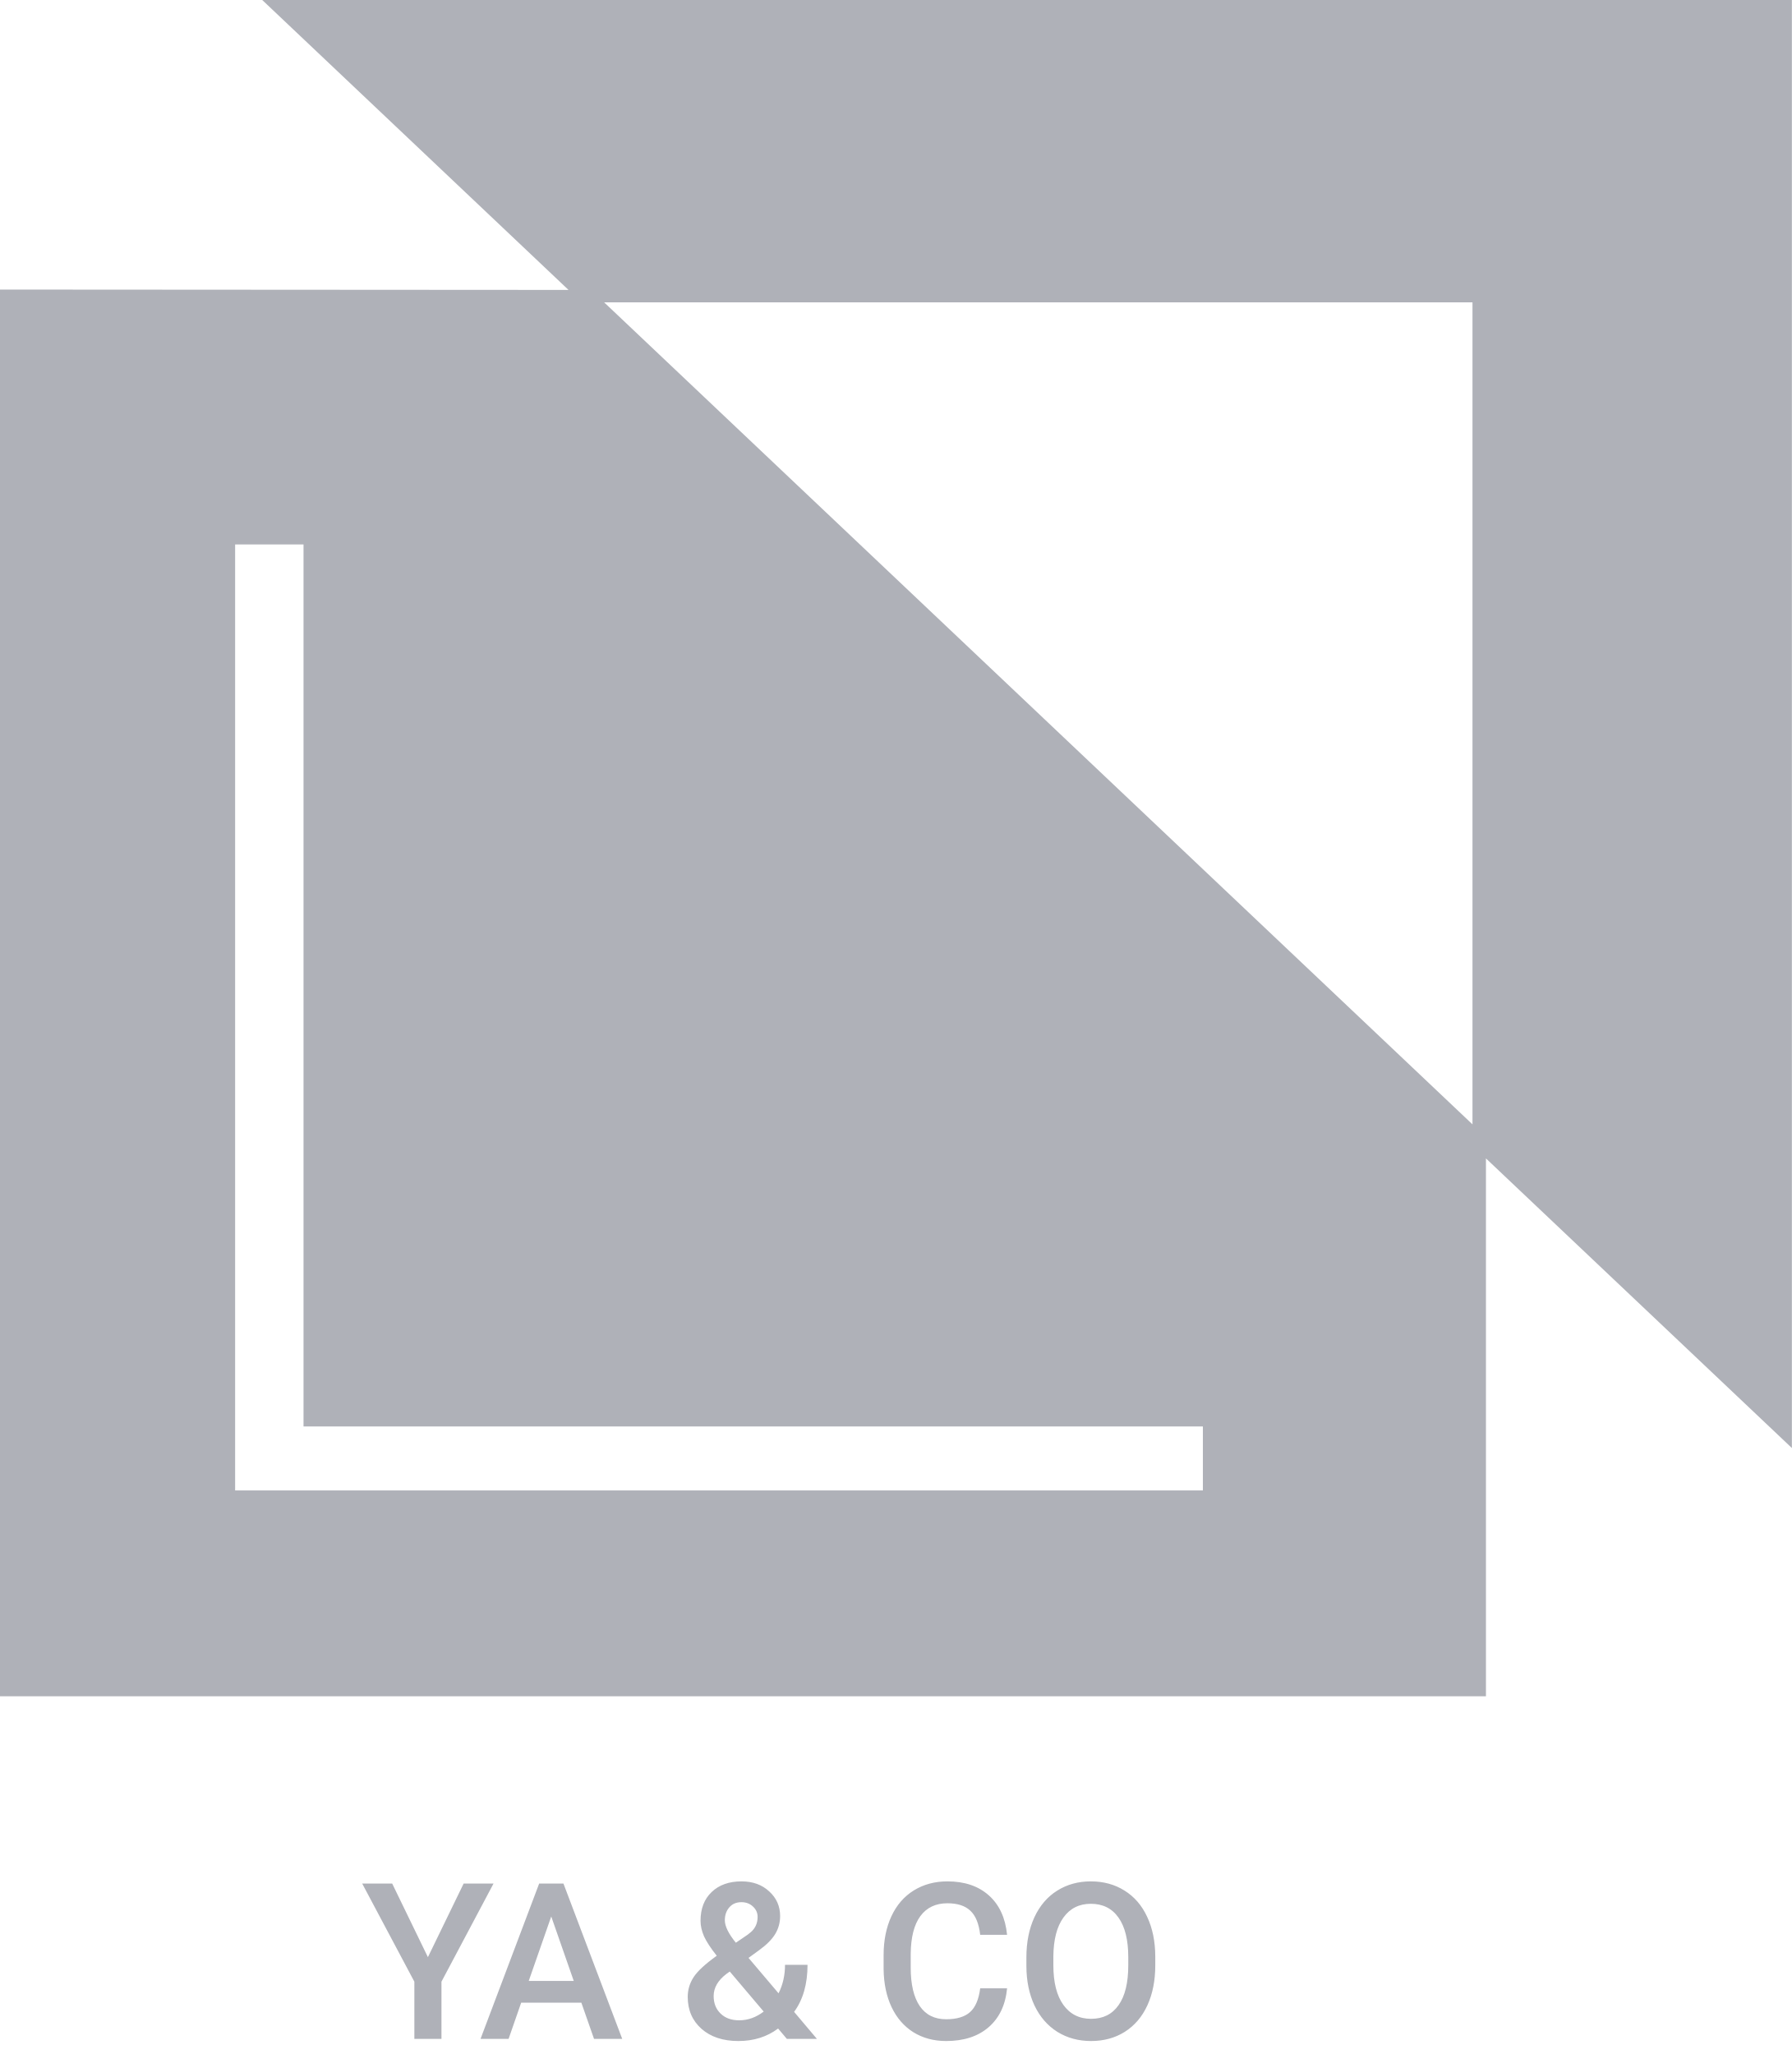
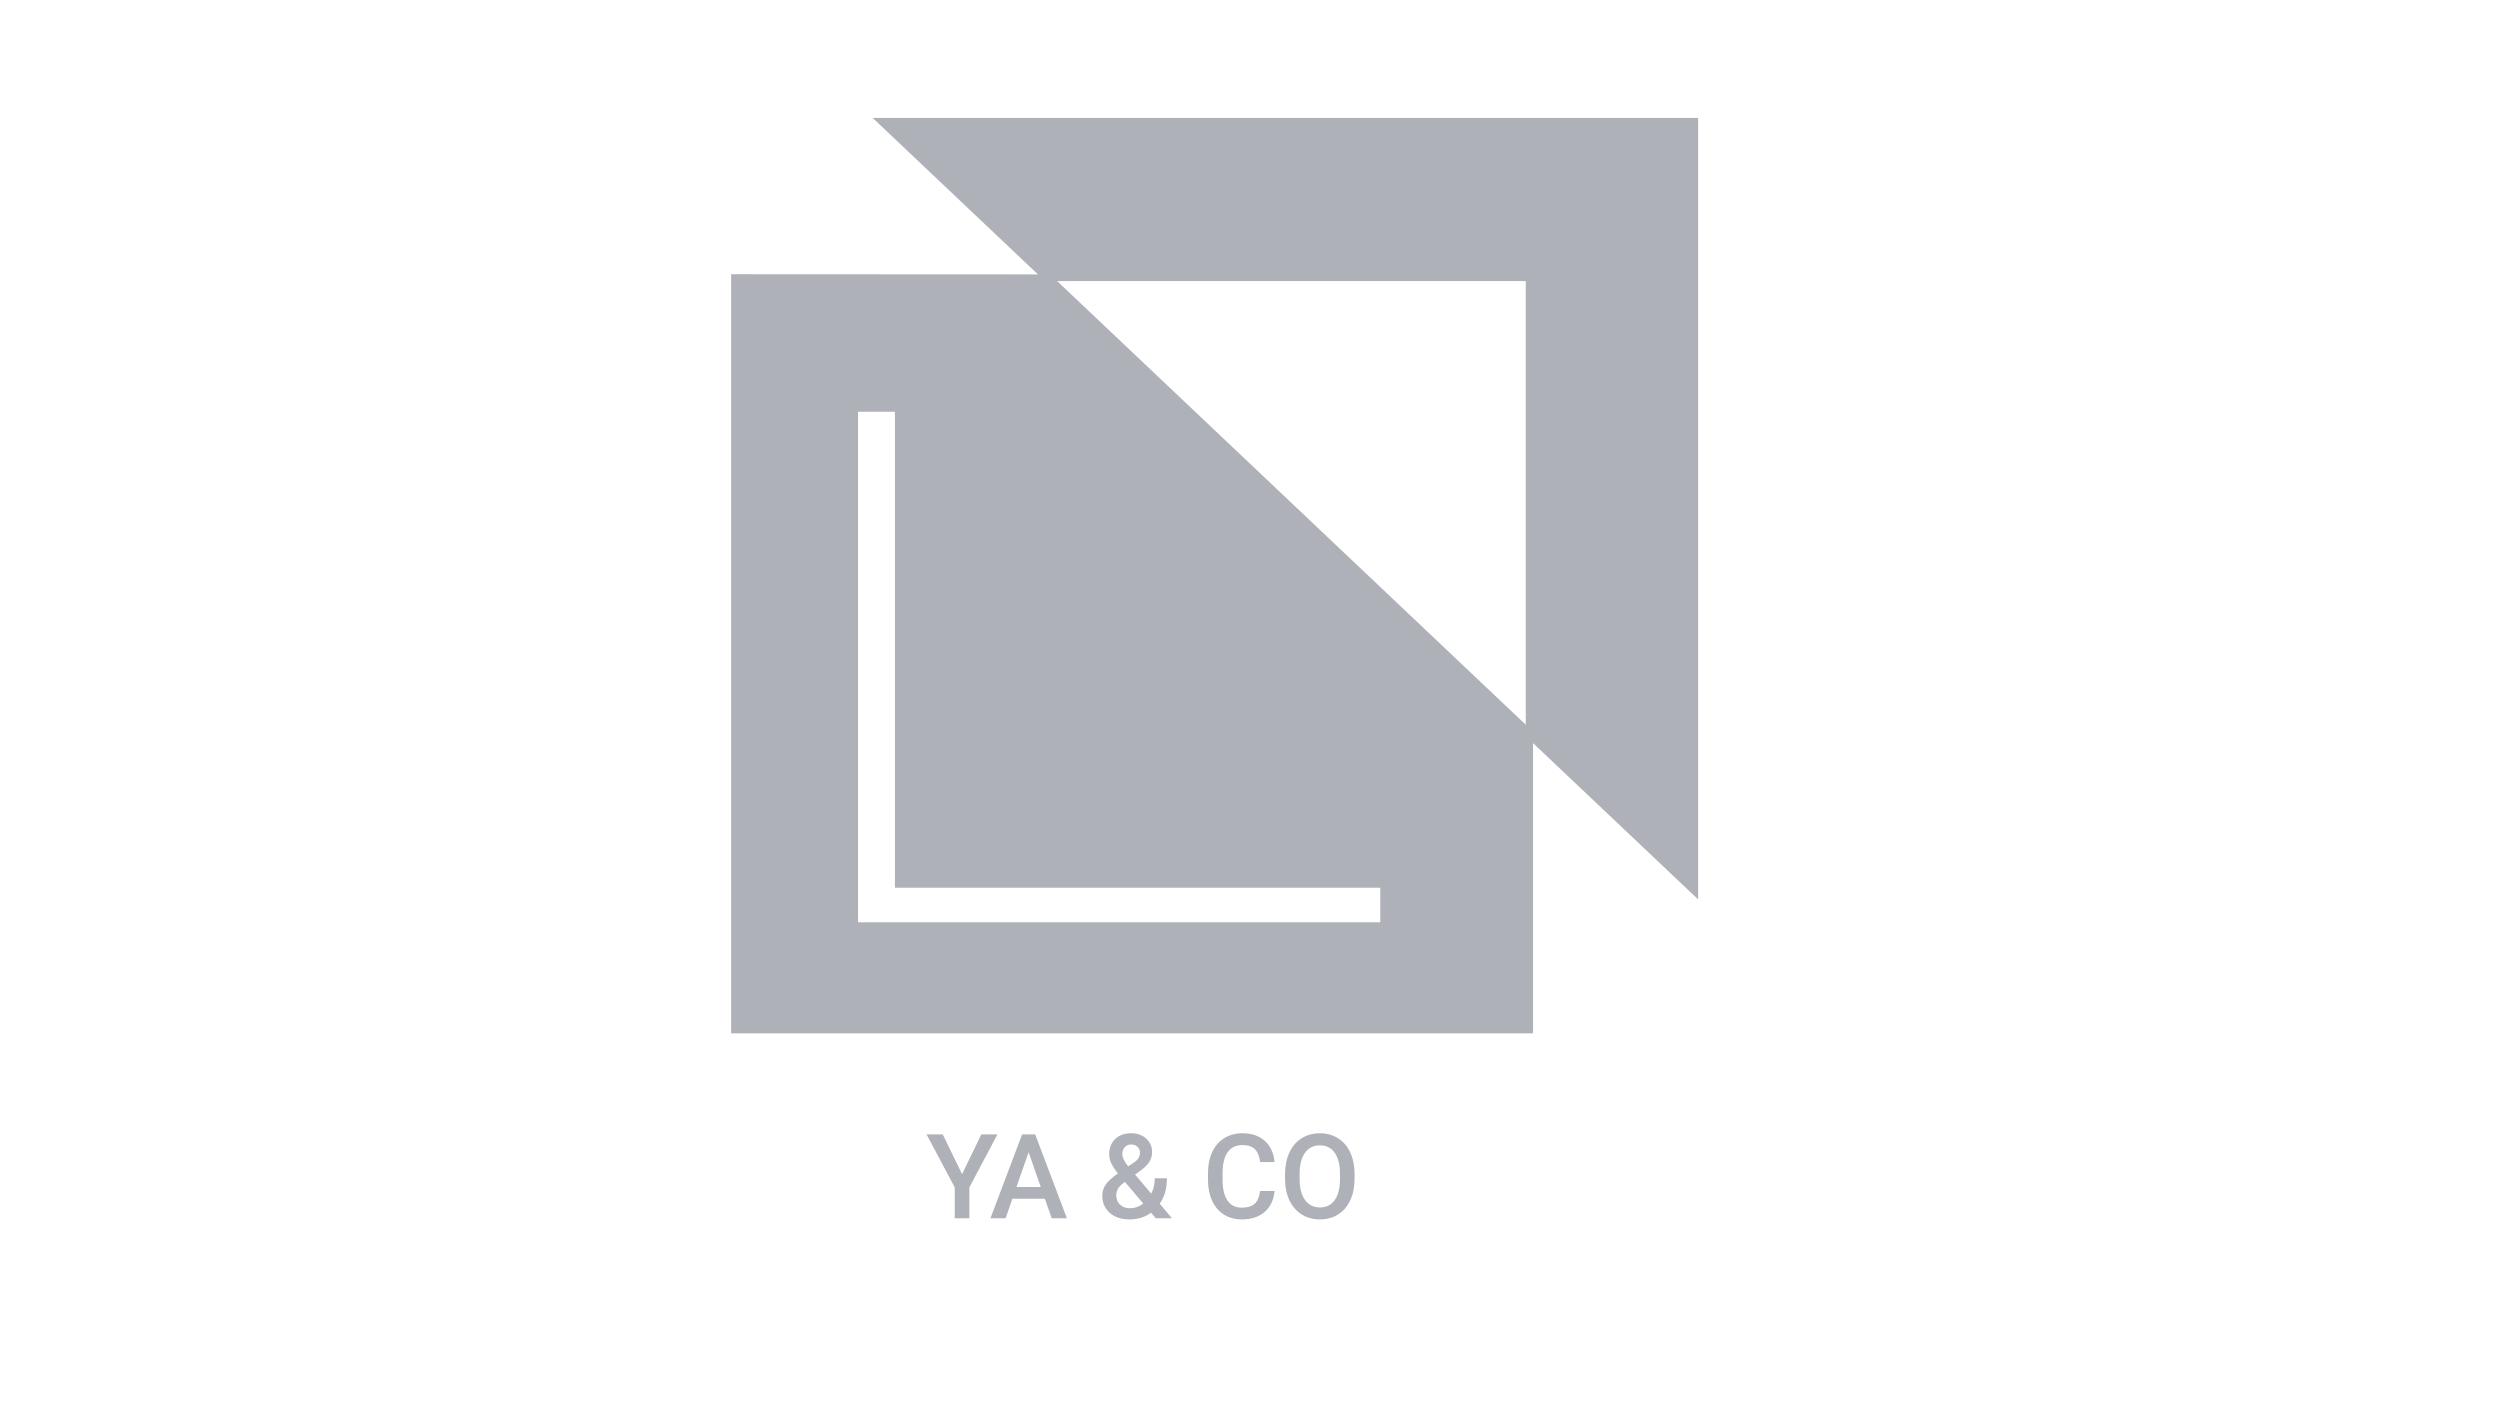
- <svg xmlns="http://www.w3.org/2000/svg" width="41" height="47" viewBox="0 0 41 47" fill="none">
-   <path fill-rule="evenodd" clip-rule="evenodd" d="M6 0L13.008 6.634L0 6.626V38.814H34V26.507L41 33.134V0H6ZM33.692 25.728L13.823 6.918H33.692V25.728ZM27.523 34.105H5.38V12.458H6.945V32.64H27.523V34.105ZM10.609 43.099L9.791 44.784L8.973 43.099H8.287L9.481 45.345V46.654H10.101V45.345L11.293 43.099H10.609ZM11.637 46.654L11.925 45.826H13.302L13.592 46.654H14.237L12.892 43.099H12.337L10.995 46.654H11.637ZM12.613 43.853L13.128 45.328H12.098L12.613 43.853ZM15.87 45.243C15.781 45.379 15.736 45.53 15.736 45.694C15.736 45.994 15.841 46.237 16.051 46.424C16.262 46.61 16.544 46.703 16.895 46.703C17.247 46.703 17.55 46.607 17.804 46.417L18.004 46.654H18.692L18.17 46.036C18.375 45.756 18.477 45.397 18.477 44.959H17.962C17.962 45.199 17.913 45.416 17.814 45.611L17.127 44.801L17.369 44.625C17.54 44.501 17.663 44.378 17.738 44.254C17.813 44.129 17.85 43.992 17.85 43.844C17.85 43.619 17.767 43.431 17.601 43.28C17.437 43.127 17.225 43.05 16.966 43.05C16.68 43.05 16.452 43.132 16.283 43.294C16.113 43.456 16.029 43.675 16.029 43.954C16.029 44.068 16.056 44.185 16.109 44.308C16.165 44.43 16.262 44.578 16.4 44.752C16.136 44.941 15.96 45.104 15.87 45.243ZM17.474 46.029C17.3 46.162 17.113 46.229 16.913 46.229C16.735 46.229 16.594 46.178 16.488 46.075C16.382 45.973 16.329 45.839 16.329 45.675C16.329 45.484 16.427 45.315 16.622 45.167L16.698 45.113L17.474 46.029ZM16.837 44.454C16.669 44.247 16.585 44.076 16.585 43.939C16.585 43.82 16.62 43.722 16.688 43.644C16.756 43.565 16.848 43.526 16.964 43.526C17.071 43.526 17.16 43.56 17.23 43.627C17.3 43.692 17.335 43.77 17.335 43.863C17.335 44.003 17.285 44.118 17.184 44.208L17.108 44.269L16.837 44.454ZM22.623 46.385C22.867 46.172 23.007 45.876 23.043 45.497H22.428C22.395 45.751 22.318 45.932 22.196 46.041C22.074 46.15 21.891 46.205 21.649 46.205C21.384 46.205 21.182 46.104 21.044 45.902C20.907 45.7 20.838 45.407 20.838 45.023V44.708C20.842 44.329 20.915 44.041 21.058 43.846C21.203 43.649 21.41 43.551 21.678 43.551C21.909 43.551 22.084 43.608 22.203 43.722C22.324 43.834 22.398 44.018 22.428 44.273H23.043C23.004 43.884 22.865 43.583 22.625 43.37C22.386 43.157 22.07 43.05 21.678 43.05C21.387 43.05 21.13 43.12 20.907 43.258C20.685 43.396 20.515 43.593 20.396 43.849C20.278 44.104 20.218 44.4 20.218 44.735V45.067C20.223 45.394 20.284 45.681 20.401 45.929C20.519 46.176 20.685 46.367 20.899 46.502C21.116 46.636 21.366 46.703 21.649 46.703C22.054 46.703 22.379 46.597 22.623 46.385ZM26.253 45.887C26.374 45.623 26.434 45.318 26.434 44.969V44.772C26.433 44.425 26.371 44.121 26.248 43.861C26.127 43.599 25.953 43.399 25.729 43.26C25.506 43.12 25.249 43.05 24.959 43.05C24.67 43.05 24.413 43.121 24.188 43.263C23.965 43.403 23.792 43.605 23.668 43.871C23.546 44.136 23.485 44.442 23.485 44.789V44.989C23.486 45.329 23.548 45.629 23.67 45.89C23.794 46.15 23.968 46.351 24.193 46.493C24.419 46.633 24.676 46.703 24.964 46.703C25.256 46.703 25.513 46.633 25.736 46.493C25.96 46.351 26.133 46.149 26.253 45.887ZM25.592 43.878C25.741 44.088 25.816 44.39 25.816 44.784V44.969C25.816 45.37 25.742 45.674 25.594 45.882C25.448 46.091 25.238 46.195 24.964 46.195C24.694 46.195 24.483 46.088 24.33 45.875C24.178 45.662 24.102 45.36 24.102 44.969V44.764C24.106 44.382 24.182 44.086 24.332 43.878C24.483 43.668 24.692 43.563 24.959 43.563C25.233 43.563 25.444 43.668 25.592 43.878Z" fill="#AFB1B8" />
+ <svg xmlns="http://www.w3.org/2000/svg" width="106" height="60" viewBox="0 0 106 60" fill="none">
+   <path d="M37 5L44.308 11.918H64.692V31.216L72 38.134V5H37Z" fill="#AFB1B8" />
+   <path d="M31 11.627V43.814H65V31.02L44.523 11.634L31 11.627ZM58.523 39.105H36.38V17.458H37.945V37.64H58.523V39.105Z" fill="#AFB1B8" />
+   <path d="M40.791 49.784L41.609 48.099H42.292L41.101 50.345V51.654H40.481V50.345L39.287 48.099H39.973L40.791 49.784ZM44.302 50.826H42.925L42.637 51.654H41.995L43.337 48.099H43.892L45.237 51.654H44.592L44.302 50.826ZM43.098 50.328H44.128L43.613 48.853L43.098 50.328ZM46.736 50.694C46.736 50.53 46.781 50.379 46.87 50.243C46.96 50.104 47.136 49.941 47.4 49.752C47.262 49.578 47.165 49.43 47.109 49.308C47.056 49.185 47.029 49.068 47.029 48.954C47.029 48.675 47.113 48.456 47.283 48.294C47.452 48.132 47.68 48.05 47.966 48.05C48.225 48.05 48.437 48.127 48.601 48.28C48.767 48.431 48.85 48.619 48.85 48.844C48.85 48.992 48.813 49.129 48.738 49.254C48.663 49.378 48.54 49.501 48.369 49.625L48.127 49.801L48.813 50.611C48.913 50.416 48.962 50.199 48.962 49.959H49.477C49.477 50.397 49.375 50.756 49.17 51.036L49.692 51.654H49.004L48.804 51.417C48.55 51.607 48.247 51.703 47.895 51.703C47.544 51.703 47.262 51.61 47.051 51.424C46.841 51.237 46.736 50.994 46.736 50.694ZM47.913 51.229C48.113 51.229 48.3 51.162 48.474 51.029L47.698 50.113L47.622 50.167C47.427 50.315 47.329 50.484 47.329 50.675C47.329 50.839 47.382 50.973 47.488 51.075C47.594 51.178 47.735 51.229 47.913 51.229ZM47.585 48.939C47.585 49.076 47.669 49.247 47.837 49.454L48.108 49.269L48.184 49.208C48.285 49.118 48.335 49.003 48.335 48.863C48.335 48.77 48.3 48.692 48.23 48.627C48.16 48.56 48.071 48.526 47.964 48.526C47.848 48.526 47.756 48.565 47.688 48.644C47.62 48.722 47.585 48.82 47.585 48.939ZM54.043 50.497C54.007 50.876 53.867 51.172 53.623 51.385C53.379 51.597 53.054 51.703 52.649 51.703C52.366 51.703 52.116 51.636 51.899 51.502C51.685 51.367 51.519 51.176 51.401 50.929C51.284 50.681 51.223 50.394 51.218 50.067V49.735C51.218 49.4 51.278 49.104 51.397 48.849C51.515 48.593 51.685 48.396 51.907 48.258C52.13 48.12 52.387 48.05 52.678 48.05C53.071 48.05 53.386 48.157 53.626 48.37C53.865 48.583 54.004 48.884 54.043 49.273H53.428C53.398 49.018 53.324 48.834 53.203 48.722C53.084 48.608 52.909 48.551 52.678 48.551C52.41 48.551 52.203 48.649 52.058 48.846C51.915 49.041 51.842 49.329 51.838 49.708V50.023C51.838 50.407 51.907 50.7 52.044 50.902C52.182 51.104 52.384 51.205 52.649 51.205C52.891 51.205 53.074 51.15 53.196 51.041C53.318 50.932 53.395 50.751 53.428 50.497H54.043ZM57.434 49.969C57.434 50.318 57.374 50.623 57.253 50.887C57.133 51.149 56.96 51.351 56.736 51.493C56.513 51.633 56.256 51.703 55.964 51.703C55.676 51.703 55.419 51.633 55.193 51.493C54.968 51.351 54.794 51.15 54.67 50.89C54.548 50.629 54.486 50.329 54.485 49.989V49.789C54.485 49.442 54.546 49.136 54.668 48.871C54.792 48.605 54.965 48.403 55.188 48.263C55.413 48.121 55.67 48.05 55.959 48.05C56.249 48.05 56.505 48.12 56.728 48.26C56.953 48.399 57.127 48.599 57.248 48.861C57.371 49.121 57.432 49.425 57.434 49.772V49.969ZM56.816 49.784C56.816 49.39 56.742 49.088 56.592 48.878C56.444 48.668 56.233 48.563 55.959 48.563C55.693 48.563 55.483 48.668 55.332 48.878C55.182 49.086 55.106 49.382 55.102 49.764V49.969C55.102 50.36 55.178 50.662 55.33 50.875C55.483 51.088 55.694 51.195 55.964 51.195C56.238 51.195 56.448 51.091 56.594 50.882C56.742 50.674 56.816 50.37 56.816 49.969V49.784Z" fill="#AFB1B8" />
</svg>
